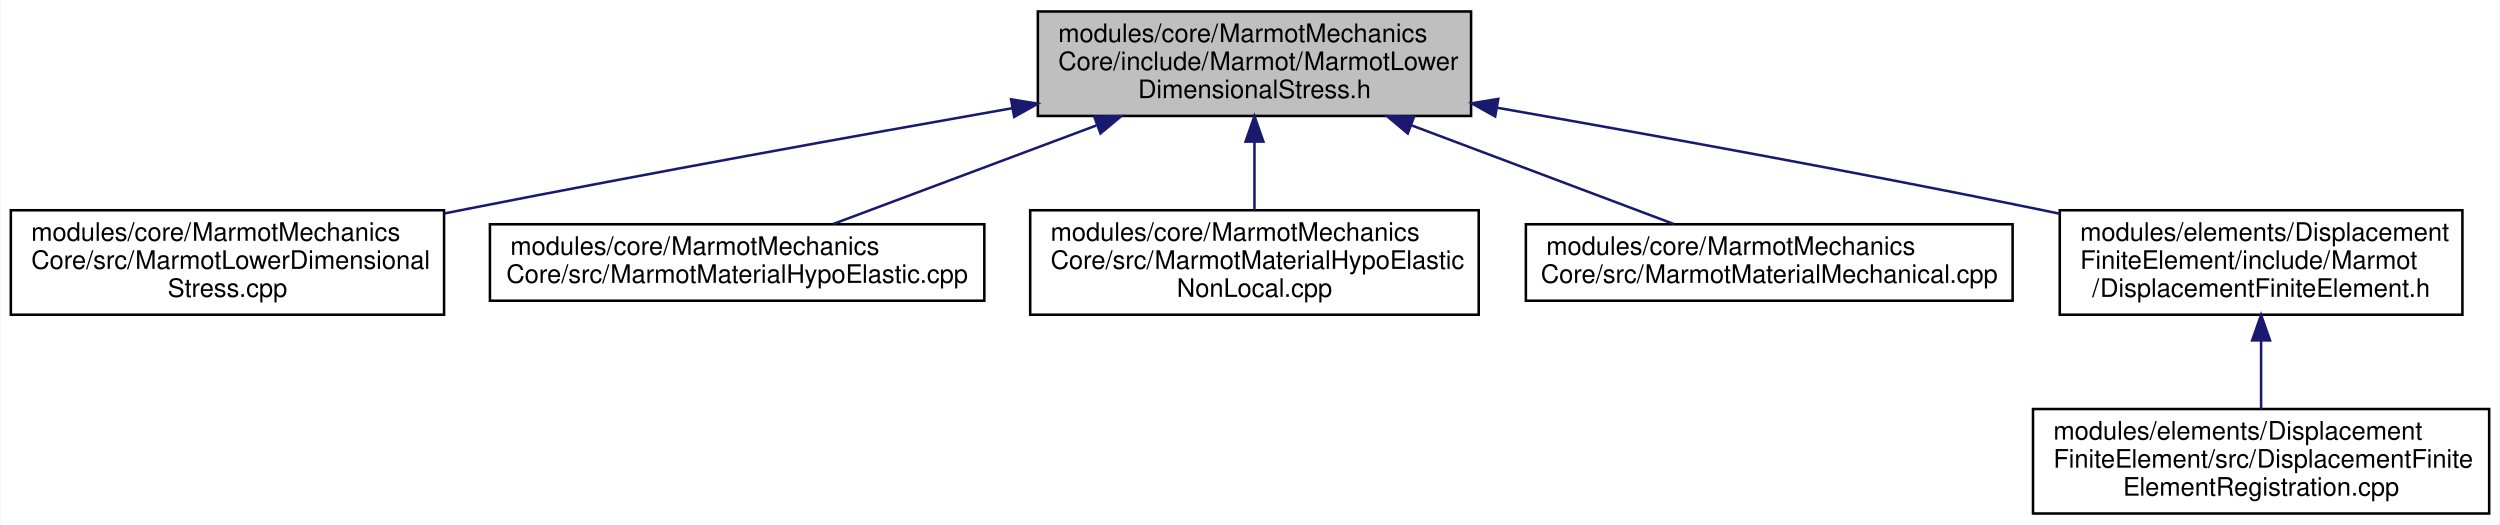
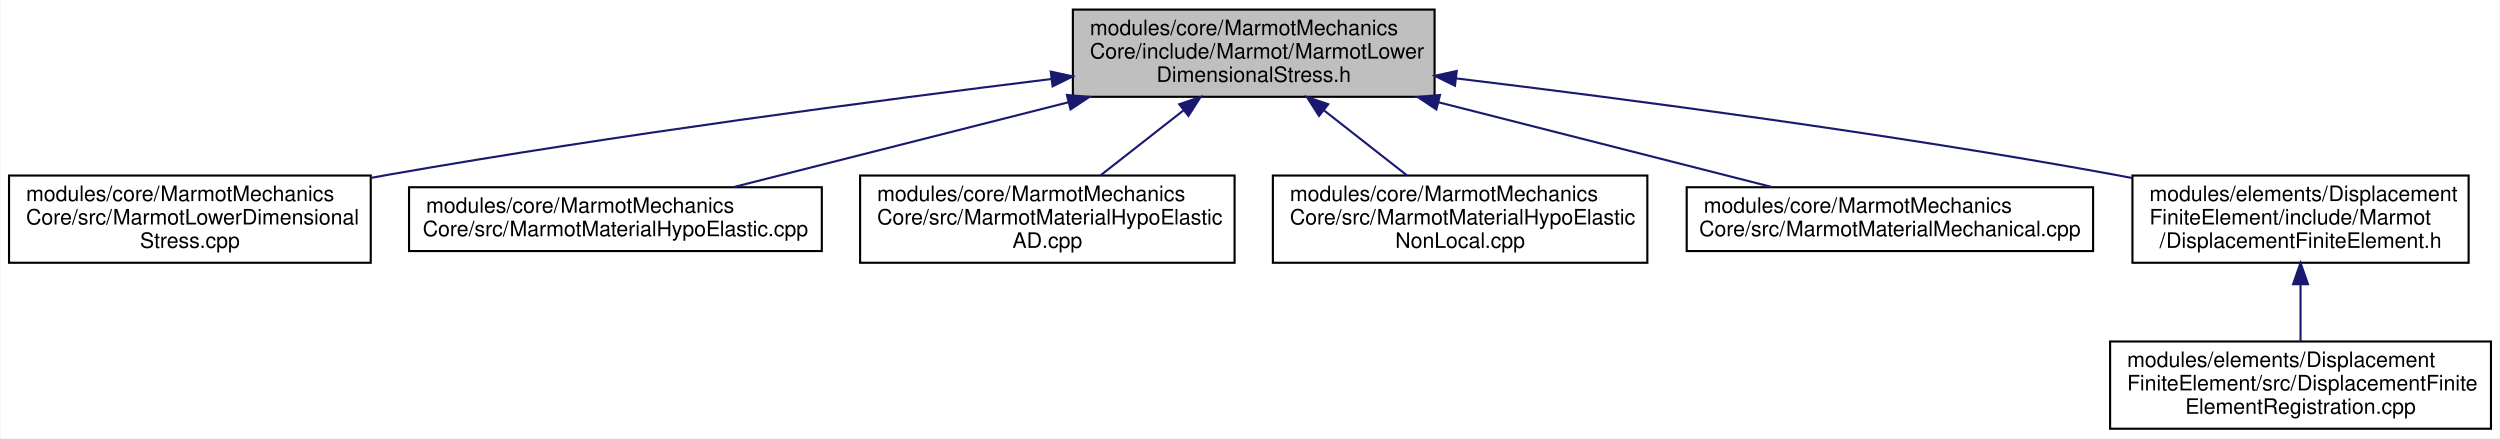
- <svg xmlns="http://www.w3.org/2000/svg" xmlns:xlink="http://www.w3.org/1999/xlink" width="981pt" height="206pt" viewBox="0.00 0.00 980.50 206.00">
+ <svg xmlns="http://www.w3.org/2000/svg" xmlns:xlink="http://www.w3.org/1999/xlink" width="1175pt" height="206pt" viewBox="0.00 0.00 1174.50 206.00">
  <g id="graph0" class="graph" transform="scale(1 1) rotate(0) translate(4 202)">
-     <polygon fill="white" stroke="transparent" points="-4,4 -4,-202 976.5,-202 976.5,4 -4,4" />
+     <polygon fill="white" stroke="transparent" points="-4,4 -4,-202 1170.5,-202 1170.5,4 -4,4" />
    <g id="node1" class="node">
      <g id="a_node1">
        <a xlink:title=" ">
-           <polygon fill="#bfbfbf" stroke="black" points="403,-156.5 403,-197.5 573,-197.5 573,-156.5 403,-156.5" />
-           <text text-anchor="start" x="411" y="-185.5" font-family="Helvetica,sans-Serif" font-size="10.00">modules/core/MarmotMechanics</text>
-           <text text-anchor="start" x="411" y="-174.5" font-family="Helvetica,sans-Serif" font-size="10.00">Core/include/Marmot/MarmotLower</text>
-           <text text-anchor="middle" x="488" y="-163.5" font-family="Helvetica,sans-Serif" font-size="10.00">DimensionalStress.h</text>
+           <polygon fill="#bfbfbf" stroke="black" points="500,-156.5 500,-197.5 670,-197.5 670,-156.5 500,-156.5" />
+           <text text-anchor="start" x="508" y="-185.5" font-family="Helvetica,sans-Serif" font-size="10.00">modules/core/MarmotMechanics</text>
+           <text text-anchor="start" x="508" y="-174.5" font-family="Helvetica,sans-Serif" font-size="10.00">Core/include/Marmot/MarmotLower</text>
+           <text text-anchor="middle" x="585" y="-163.5" font-family="Helvetica,sans-Serif" font-size="10.00">DimensionalStress.h</text>
        </a>
      </g>
    </g>
    <g id="node2" class="node">
      <g id="a_node2">
        <a xlink:href="MarmotLowerDimensionalStress_8cpp.html" target="_top" xlink:title=" ">
          <polygon fill="white" stroke="black" points="0,-78.5 0,-119.5 170,-119.5 170,-78.5 0,-78.5" />
          <text text-anchor="start" x="8" y="-107.5" font-family="Helvetica,sans-Serif" font-size="10.00">modules/core/MarmotMechanics</text>
          <text text-anchor="start" x="8" y="-96.5" font-family="Helvetica,sans-Serif" font-size="10.00">Core/src/MarmotLowerDimensional</text>
          <text text-anchor="middle" x="85" y="-85.5" font-family="Helvetica,sans-Serif" font-size="10.00">Stress.cpp</text>
        </a>
      </g>
    </g>
    <g id="edge1" class="edge">
-       <path fill="none" stroke="midnightblue" d="M392.92,-159.54C331.74,-148.76 250.57,-134.1 179,-120 176.05,-119.42 173.06,-118.82 170.03,-118.21" />
-       <polygon fill="midnightblue" stroke="midnightblue" points="392.49,-163.02 402.95,-161.3 393.71,-156.12 392.49,-163.02" />
+       <path fill="none" stroke="midnightblue" d="M489.85,-164.86C407.38,-154.73 284.97,-138.56 179,-120 176.04,-119.48 173.03,-118.94 170,-118.37" />
+       <polygon fill="midnightblue" stroke="midnightblue" points="489.61,-168.35 499.96,-166.09 490.46,-161.41 489.61,-168.35" />
    </g>
    <g id="node3" class="node">
      <g id="a_node3">
        <a xlink:href="MarmotMaterialHypoElastic_8cpp.html" target="_top" xlink:title=" ">
          <polygon fill="white" stroke="black" points="188,-84 188,-114 382,-114 382,-84 188,-84" />
          <text text-anchor="start" x="196" y="-102" font-family="Helvetica,sans-Serif" font-size="10.00">modules/core/MarmotMechanics</text>
          <text text-anchor="middle" x="285" y="-91" font-family="Helvetica,sans-Serif" font-size="10.00">Core/src/MarmotMaterialHypoElastic.cpp</text>
        </a>
      </g>
    </g>
    <g id="edge2" class="edge">
-       <path fill="none" stroke="midnightblue" d="M425.95,-152.77C392.23,-140.15 351.63,-124.94 322.68,-114.11" />
-       <polygon fill="midnightblue" stroke="midnightblue" points="425.13,-156.2 435.72,-156.43 427.58,-149.64 425.13,-156.2" />
+       <path fill="none" stroke="midnightblue" d="M497.77,-153.9C447.09,-141.06 384.75,-125.27 340.68,-114.11" />
+       <polygon fill="midnightblue" stroke="midnightblue" points="497.19,-157.37 507.74,-156.43 498.91,-150.58 497.19,-157.37" />
    </g>
    <g id="node4" class="node">
      <g id="a_node4">
-         <a xlink:href="MarmotMaterialHypoElasticNonLocal_8cpp.html" target="_top" xlink:title=" ">
+         <a xlink:href="MarmotMaterialHypoElasticAD_8cpp.html" target="_top" xlink:title=" ">
          <polygon fill="white" stroke="black" points="400,-78.5 400,-119.5 576,-119.5 576,-78.5 400,-78.5" />
          <text text-anchor="start" x="408" y="-107.5" font-family="Helvetica,sans-Serif" font-size="10.00">modules/core/MarmotMechanics</text>
          <text text-anchor="start" x="408" y="-96.5" font-family="Helvetica,sans-Serif" font-size="10.00">Core/src/MarmotMaterialHypoElastic</text>
-           <text text-anchor="middle" x="488" y="-85.5" font-family="Helvetica,sans-Serif" font-size="10.00">NonLocal.cpp</text>
+           <text text-anchor="middle" x="488" y="-85.5" font-family="Helvetica,sans-Serif" font-size="10.00">AD.cpp</text>
        </a>
      </g>
    </g>
    <g id="edge3" class="edge">
-       <path fill="none" stroke="midnightblue" d="M488,-146.3C488,-137.3 488,-127.65 488,-119.51" />
-       <polygon fill="midnightblue" stroke="midnightblue" points="484.5,-146.43 488,-156.43 491.5,-146.43 484.5,-146.43" />
+       <path fill="none" stroke="midnightblue" d="M551.9,-150.06C539.13,-140.06 524.76,-128.8 512.9,-119.51" />
+       <polygon fill="midnightblue" stroke="midnightblue" points="549.99,-153.02 560.02,-156.43 554.31,-147.51 549.99,-153.02" />
    </g>
    <g id="node5" class="node">
      <g id="a_node5">
-         <a xlink:href="MarmotMaterialMechanical_8cpp.html" target="_top" xlink:title=" ">
-           <polygon fill="white" stroke="black" points="594.5,-84 594.5,-114 785.5,-114 785.5,-84 594.5,-84" />
-           <text text-anchor="start" x="602.5" y="-102" font-family="Helvetica,sans-Serif" font-size="10.00">modules/core/MarmotMechanics</text>
-           <text text-anchor="middle" x="690" y="-91" font-family="Helvetica,sans-Serif" font-size="10.00">Core/src/MarmotMaterialMechanical.cpp</text>
+         <a xlink:href="MarmotMaterialHypoElasticNonLocal_8cpp.html" target="_top" xlink:title=" ">
+           <polygon fill="white" stroke="black" points="594,-78.5 594,-119.5 770,-119.5 770,-78.5 594,-78.5" />
+           <text text-anchor="start" x="602" y="-107.5" font-family="Helvetica,sans-Serif" font-size="10.00">modules/core/MarmotMechanics</text>
+           <text text-anchor="start" x="602" y="-96.5" font-family="Helvetica,sans-Serif" font-size="10.00">Core/src/MarmotMaterialHypoElastic</text>
+           <text text-anchor="middle" x="682" y="-85.5" font-family="Helvetica,sans-Serif" font-size="10.00">NonLocal.cpp</text>
        </a>
      </g>
    </g>
    <g id="edge4" class="edge">
-       <path fill="none" stroke="midnightblue" d="M549.74,-152.77C583.3,-140.15 623.7,-124.94 652.51,-114.11" />
-       <polygon fill="midnightblue" stroke="midnightblue" points="548.15,-149.63 540.02,-156.43 550.61,-156.18 548.15,-149.63" />
+       <path fill="none" stroke="midnightblue" d="M618.1,-150.06C630.87,-140.06 645.24,-128.8 657.1,-119.51" />
+       <polygon fill="midnightblue" stroke="midnightblue" points="615.69,-147.51 609.98,-156.43 620.01,-153.02 615.69,-147.51" />
    </g>
    <g id="node6" class="node">
      <g id="a_node6">
-         <a xlink:href="DisplacementFiniteElement_8h.html" target="_top" xlink:title=" ">
-           <polygon fill="white" stroke="black" points="804,-78.5 804,-119.5 962,-119.5 962,-78.5 804,-78.5" />
-           <text text-anchor="start" x="812" y="-107.5" font-family="Helvetica,sans-Serif" font-size="10.00">modules/elements/Displacement</text>
-           <text text-anchor="start" x="812" y="-96.5" font-family="Helvetica,sans-Serif" font-size="10.00">FiniteElement/include/Marmot</text>
-           <text text-anchor="middle" x="883" y="-85.5" font-family="Helvetica,sans-Serif" font-size="10.00">/DisplacementFiniteElement.h</text>
+         <a xlink:href="MarmotMaterialMechanical_8cpp.html" target="_top" xlink:title=" ">
+           <polygon fill="white" stroke="black" points="788.5,-84 788.5,-114 979.5,-114 979.5,-84 788.5,-84" />
+           <text text-anchor="start" x="796.5" y="-102" font-family="Helvetica,sans-Serif" font-size="10.00">modules/core/MarmotMechanics</text>
+           <text text-anchor="middle" x="884" y="-91" font-family="Helvetica,sans-Serif" font-size="10.00">Core/src/MarmotMaterialMechanical.cpp</text>
        </a>
      </g>
    </g>
    <g id="edge5" class="edge">
-       <path fill="none" stroke="midnightblue" d="M583.17,-159.73C643.91,-149.08 724.23,-134.49 795,-120 797.92,-119.4 800.88,-118.78 803.88,-118.15" />
-       <polygon fill="midnightblue" stroke="midnightblue" points="582.46,-156.3 573.22,-161.47 583.67,-163.19 582.46,-156.3" />
+       <path fill="none" stroke="midnightblue" d="M671.94,-153.9C722.45,-141.06 784.58,-125.27 828.5,-114.11" />
+       <polygon fill="midnightblue" stroke="midnightblue" points="670.83,-150.57 662,-156.43 672.55,-157.36 670.83,-150.57" />
    </g>
    <g id="node7" class="node">
      <g id="a_node7">
-         <a xlink:href="DisplacementFiniteElementRegistration_8cpp.html" target="_top" xlink:title=" ">
-           <polygon fill="white" stroke="black" points="793.5,-0.5 793.5,-41.5 972.5,-41.5 972.5,-0.5 793.5,-0.5" />
-           <text text-anchor="start" x="801.5" y="-29.5" font-family="Helvetica,sans-Serif" font-size="10.00">modules/elements/Displacement</text>
-           <text text-anchor="start" x="801.5" y="-18.5" font-family="Helvetica,sans-Serif" font-size="10.00">FiniteElement/src/DisplacementFinite</text>
-           <text text-anchor="middle" x="883" y="-7.5" font-family="Helvetica,sans-Serif" font-size="10.00">ElementRegistration.cpp</text>
+         <a xlink:href="DisplacementFiniteElement_8h.html" target="_top" xlink:title=" ">
+           <polygon fill="white" stroke="black" points="998,-78.5 998,-119.5 1156,-119.5 1156,-78.5 998,-78.5" />
+           <text text-anchor="start" x="1006" y="-107.5" font-family="Helvetica,sans-Serif" font-size="10.00">modules/elements/Displacement</text>
+           <text text-anchor="start" x="1006" y="-96.5" font-family="Helvetica,sans-Serif" font-size="10.00">FiniteElement/include/Marmot</text>
+           <text text-anchor="middle" x="1077" y="-85.5" font-family="Helvetica,sans-Serif" font-size="10.00">/DisplacementFiniteElement.h</text>
        </a>
      </g>
    </g>
    <g id="edge6" class="edge">
-       <path fill="none" stroke="midnightblue" d="M883,-68.3C883,-59.3 883,-49.65 883,-41.51" />
-       <polygon fill="midnightblue" stroke="midnightblue" points="879.5,-68.43 883,-78.43 886.5,-68.43 879.5,-68.43" />
+       <path fill="none" stroke="midnightblue" d="M680.13,-165.15C762.23,-155.23 883.85,-139.2 989,-120 991.93,-119.47 994.91,-118.9 997.91,-118.31" />
+       <polygon fill="midnightblue" stroke="midnightblue" points="679.58,-161.69 670.07,-166.36 680.41,-168.64 679.58,-161.69" />
+     </g>
+     <g id="node8" class="node">
+       <g id="a_node8">
+         <a xlink:href="DisplacementFiniteElementRegistration_8cpp.html" target="_top" xlink:title=" ">
+           <polygon fill="white" stroke="black" points="987.5,-0.5 987.5,-41.5 1166.5,-41.5 1166.5,-0.5 987.5,-0.5" />
+           <text text-anchor="start" x="995.5" y="-29.5" font-family="Helvetica,sans-Serif" font-size="10.00">modules/elements/Displacement</text>
+           <text text-anchor="start" x="995.5" y="-18.5" font-family="Helvetica,sans-Serif" font-size="10.00">FiniteElement/src/DisplacementFinite</text>
+           <text text-anchor="middle" x="1077" y="-7.5" font-family="Helvetica,sans-Serif" font-size="10.00">ElementRegistration.cpp</text>
+         </a>
+       </g>
+     </g>
+     <g id="edge7" class="edge">
+       <path fill="none" stroke="midnightblue" d="M1077,-68.3C1077,-59.3 1077,-49.65 1077,-41.51" />
+       <polygon fill="midnightblue" stroke="midnightblue" points="1073.5,-68.43 1077,-78.43 1080.5,-68.43 1073.5,-68.43" />
    </g>
  </g>
</svg>
